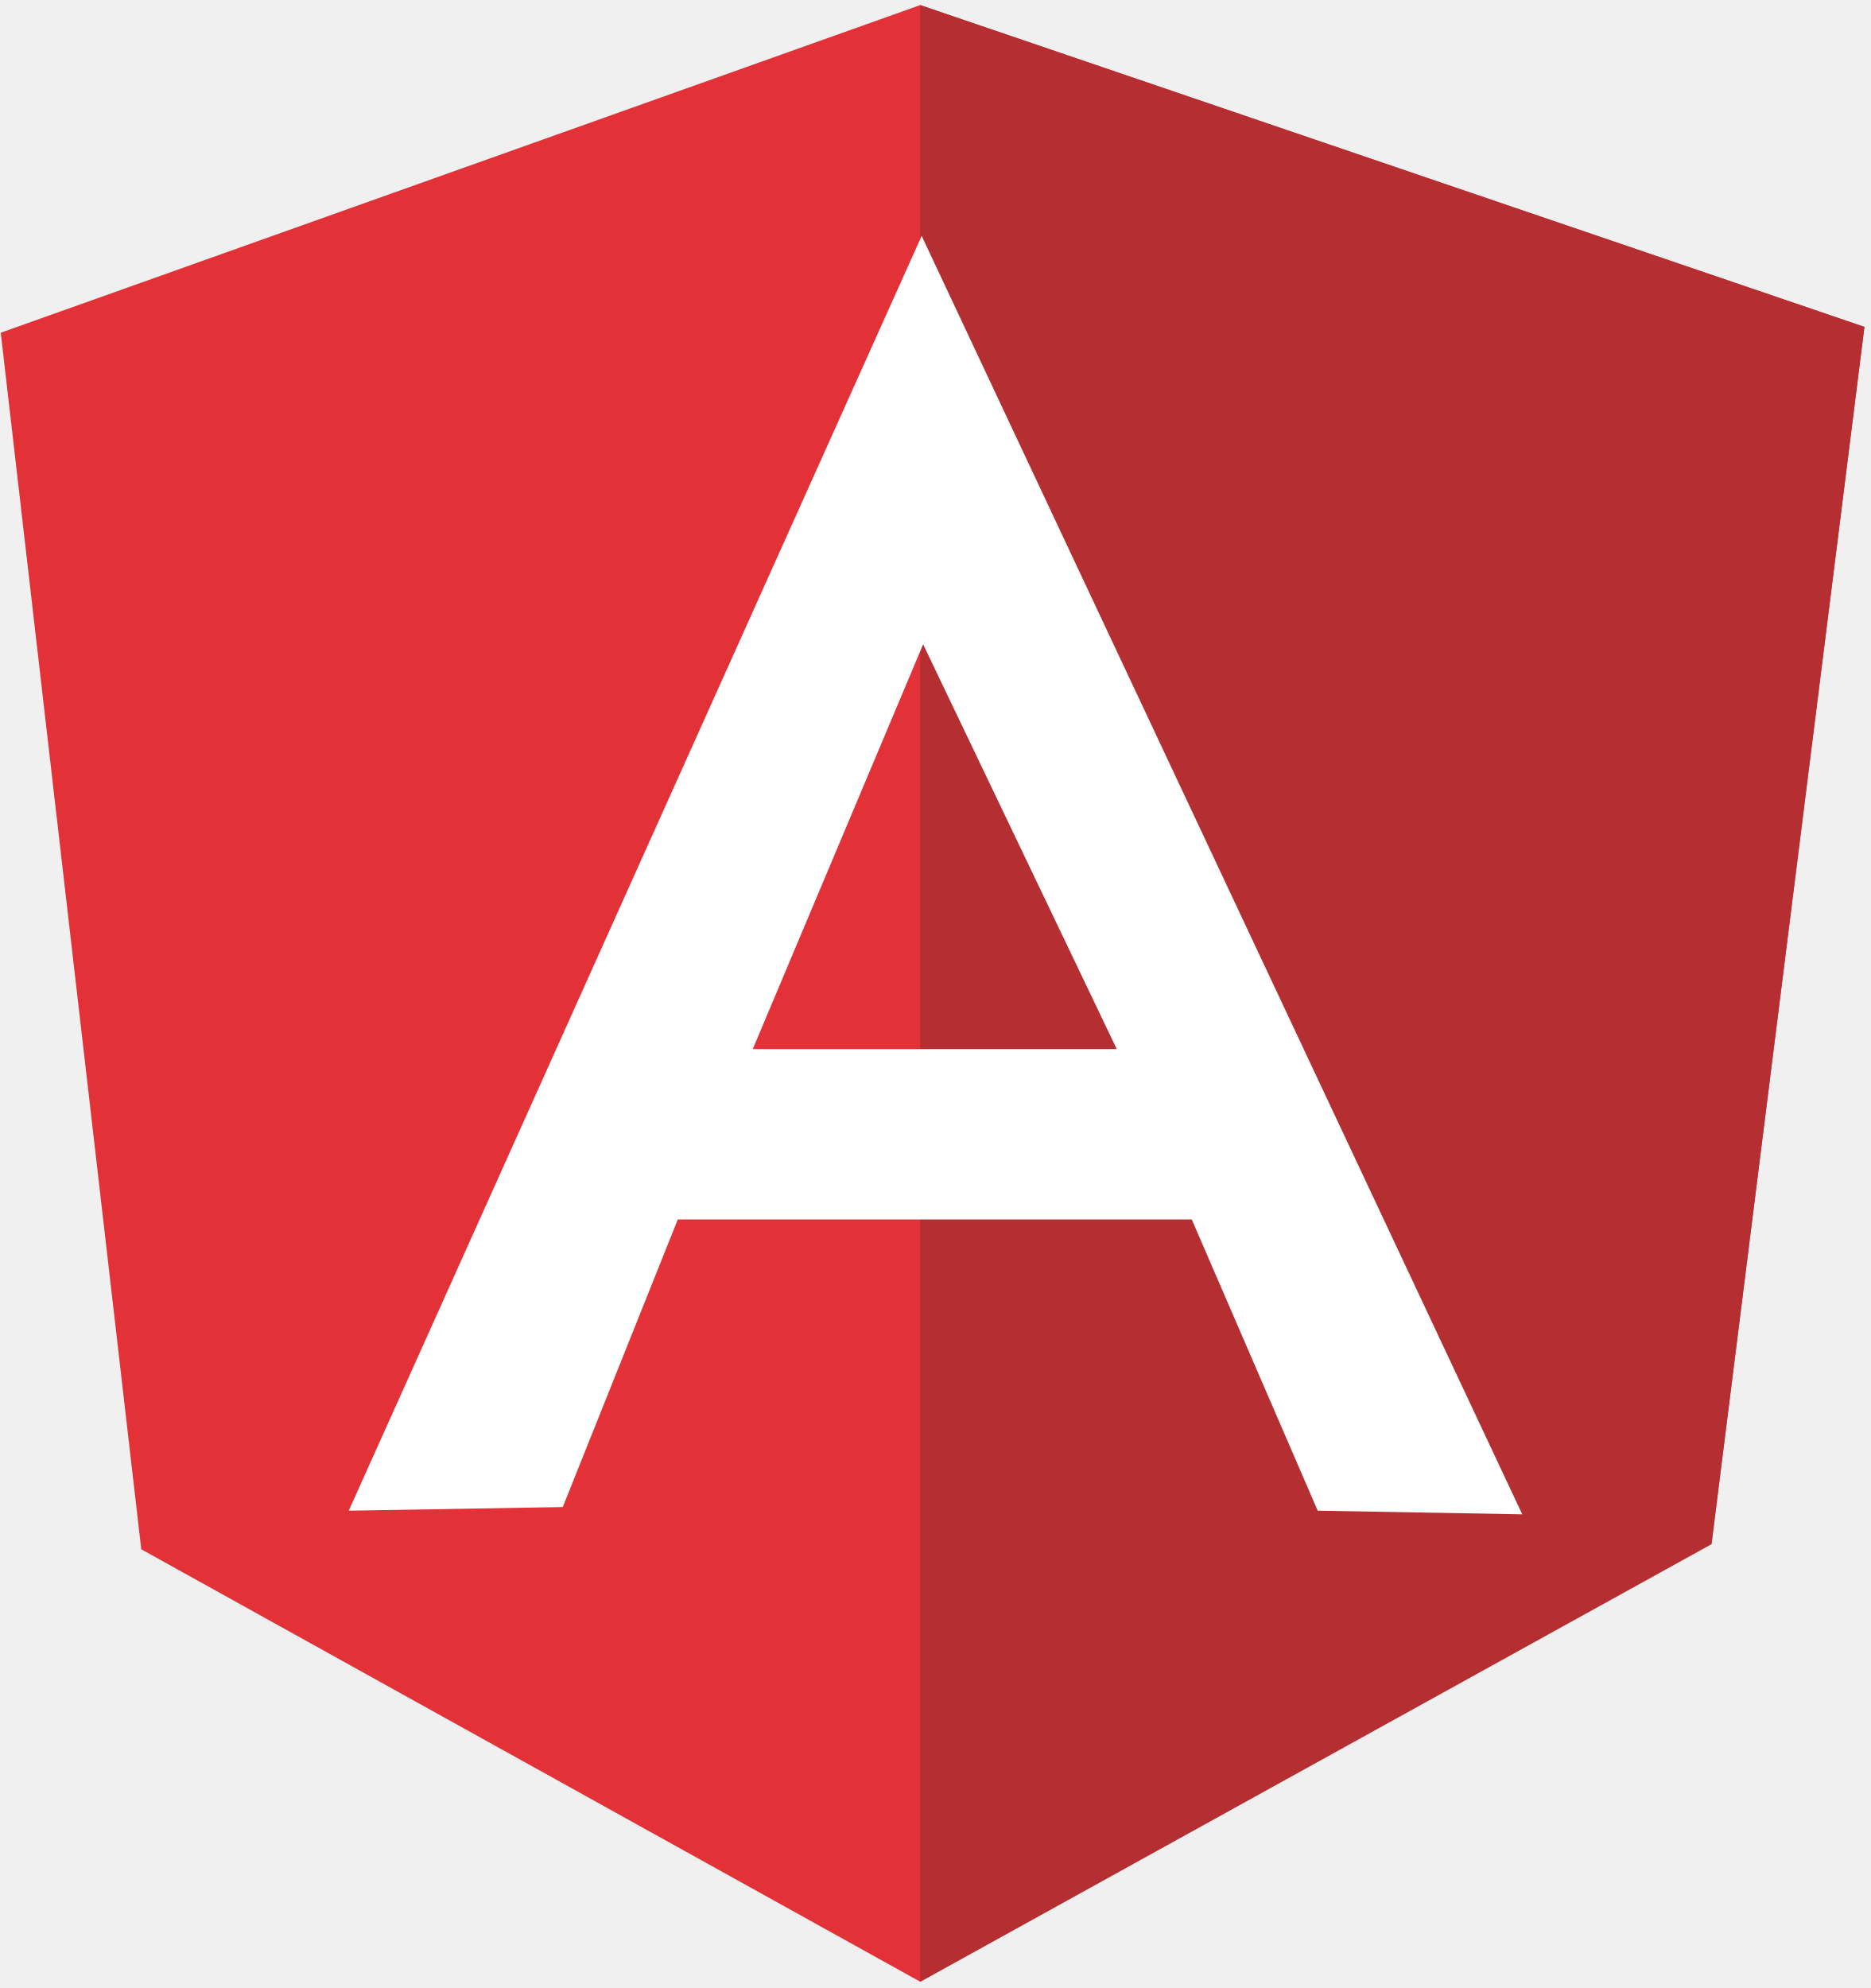
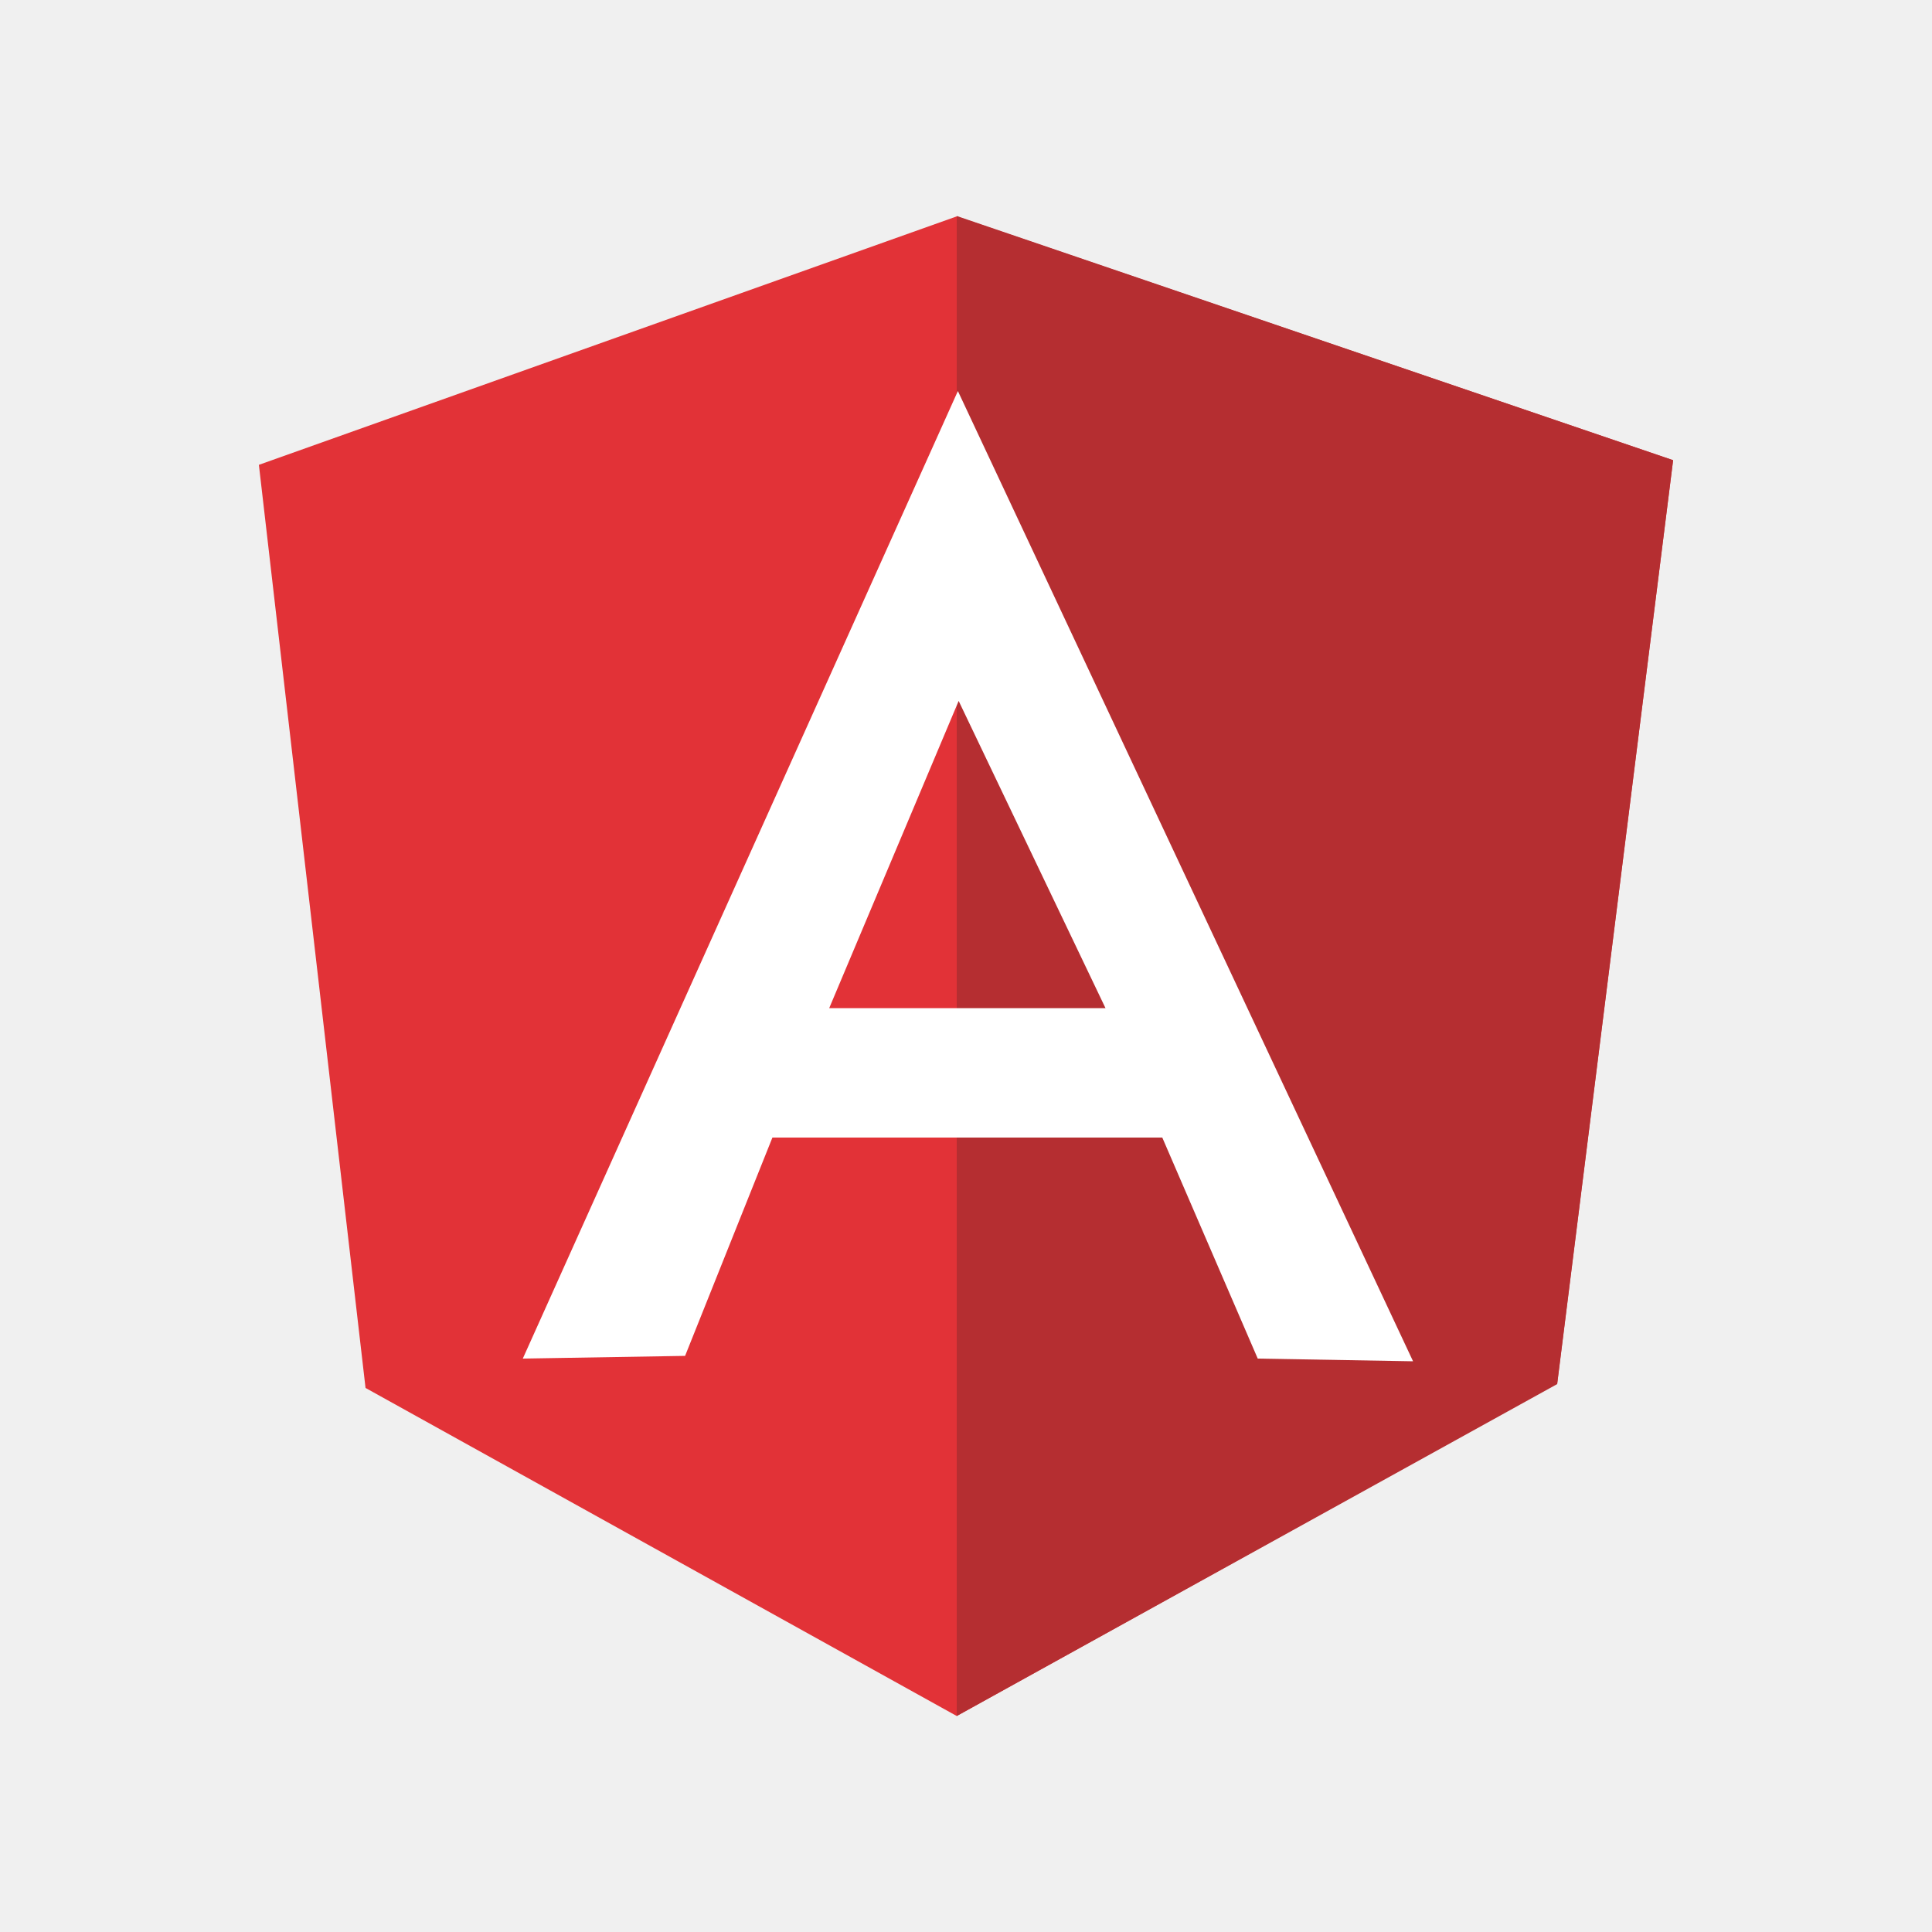
- <svg xmlns="http://www.w3.org/2000/svg" width="2353" height="2500" viewBox="0 0 256 272" preserveAspectRatio="xMidYMid">
-   <path d="M.1 45.522L125.908.697l129.196 44.028-20.919 166.45-108.277 59.966-106.583-59.169L.1 45.522z" fill="#E23237" />
-   <path d="M255.104 44.725L125.908.697v270.444l108.277-59.866 20.919-166.55z" fill="#B52E31" />
-   <path d="M126.107 32.274L47.714 206.693l29.285-.498 15.739-39.347h70.325l17.233 39.845 27.99.498-82.179-174.917zm.2 55.882l26.496 55.383h-49.806l23.31-55.383z" fill="#FFF" />
+ <svg xmlns="http://www.w3.org/2000/svg" version="1.1" id="Layer_1" x="0px" y="0px" viewBox="0 0 500 500" style="enable-background:new 0 0 500 500;" xml:space="preserve">
+   <style type="text/css">
+ 	.st0{fill:#E23237;}
+ 	.st1{fill:#B52E31;}
+ 	.st2{fill:#FFFFFF;}
+ </style>
+   <g>
+     <path class="st0" d="M67,120.3l180.6-64.3L433,119.1L403,358l-155.4,86.1l-153-84.9L67,120.3z" />
+     <path class="st1" d="M433,119.1L247.6,55.9v388.2L403,358.2L433,119.1L433,119.1z" />
+     <path class="st2" d="M247.9,101.2L135.3,351.6l42-0.7l22.6-56.5h100.9l24.7,57.2l40.2,0.7L247.9,101.2L247.9,101.2z M248.1,181.4   l38,79.5h-71.5L248.1,181.4L248.1,181.4z" />
+   </g>
</svg>
